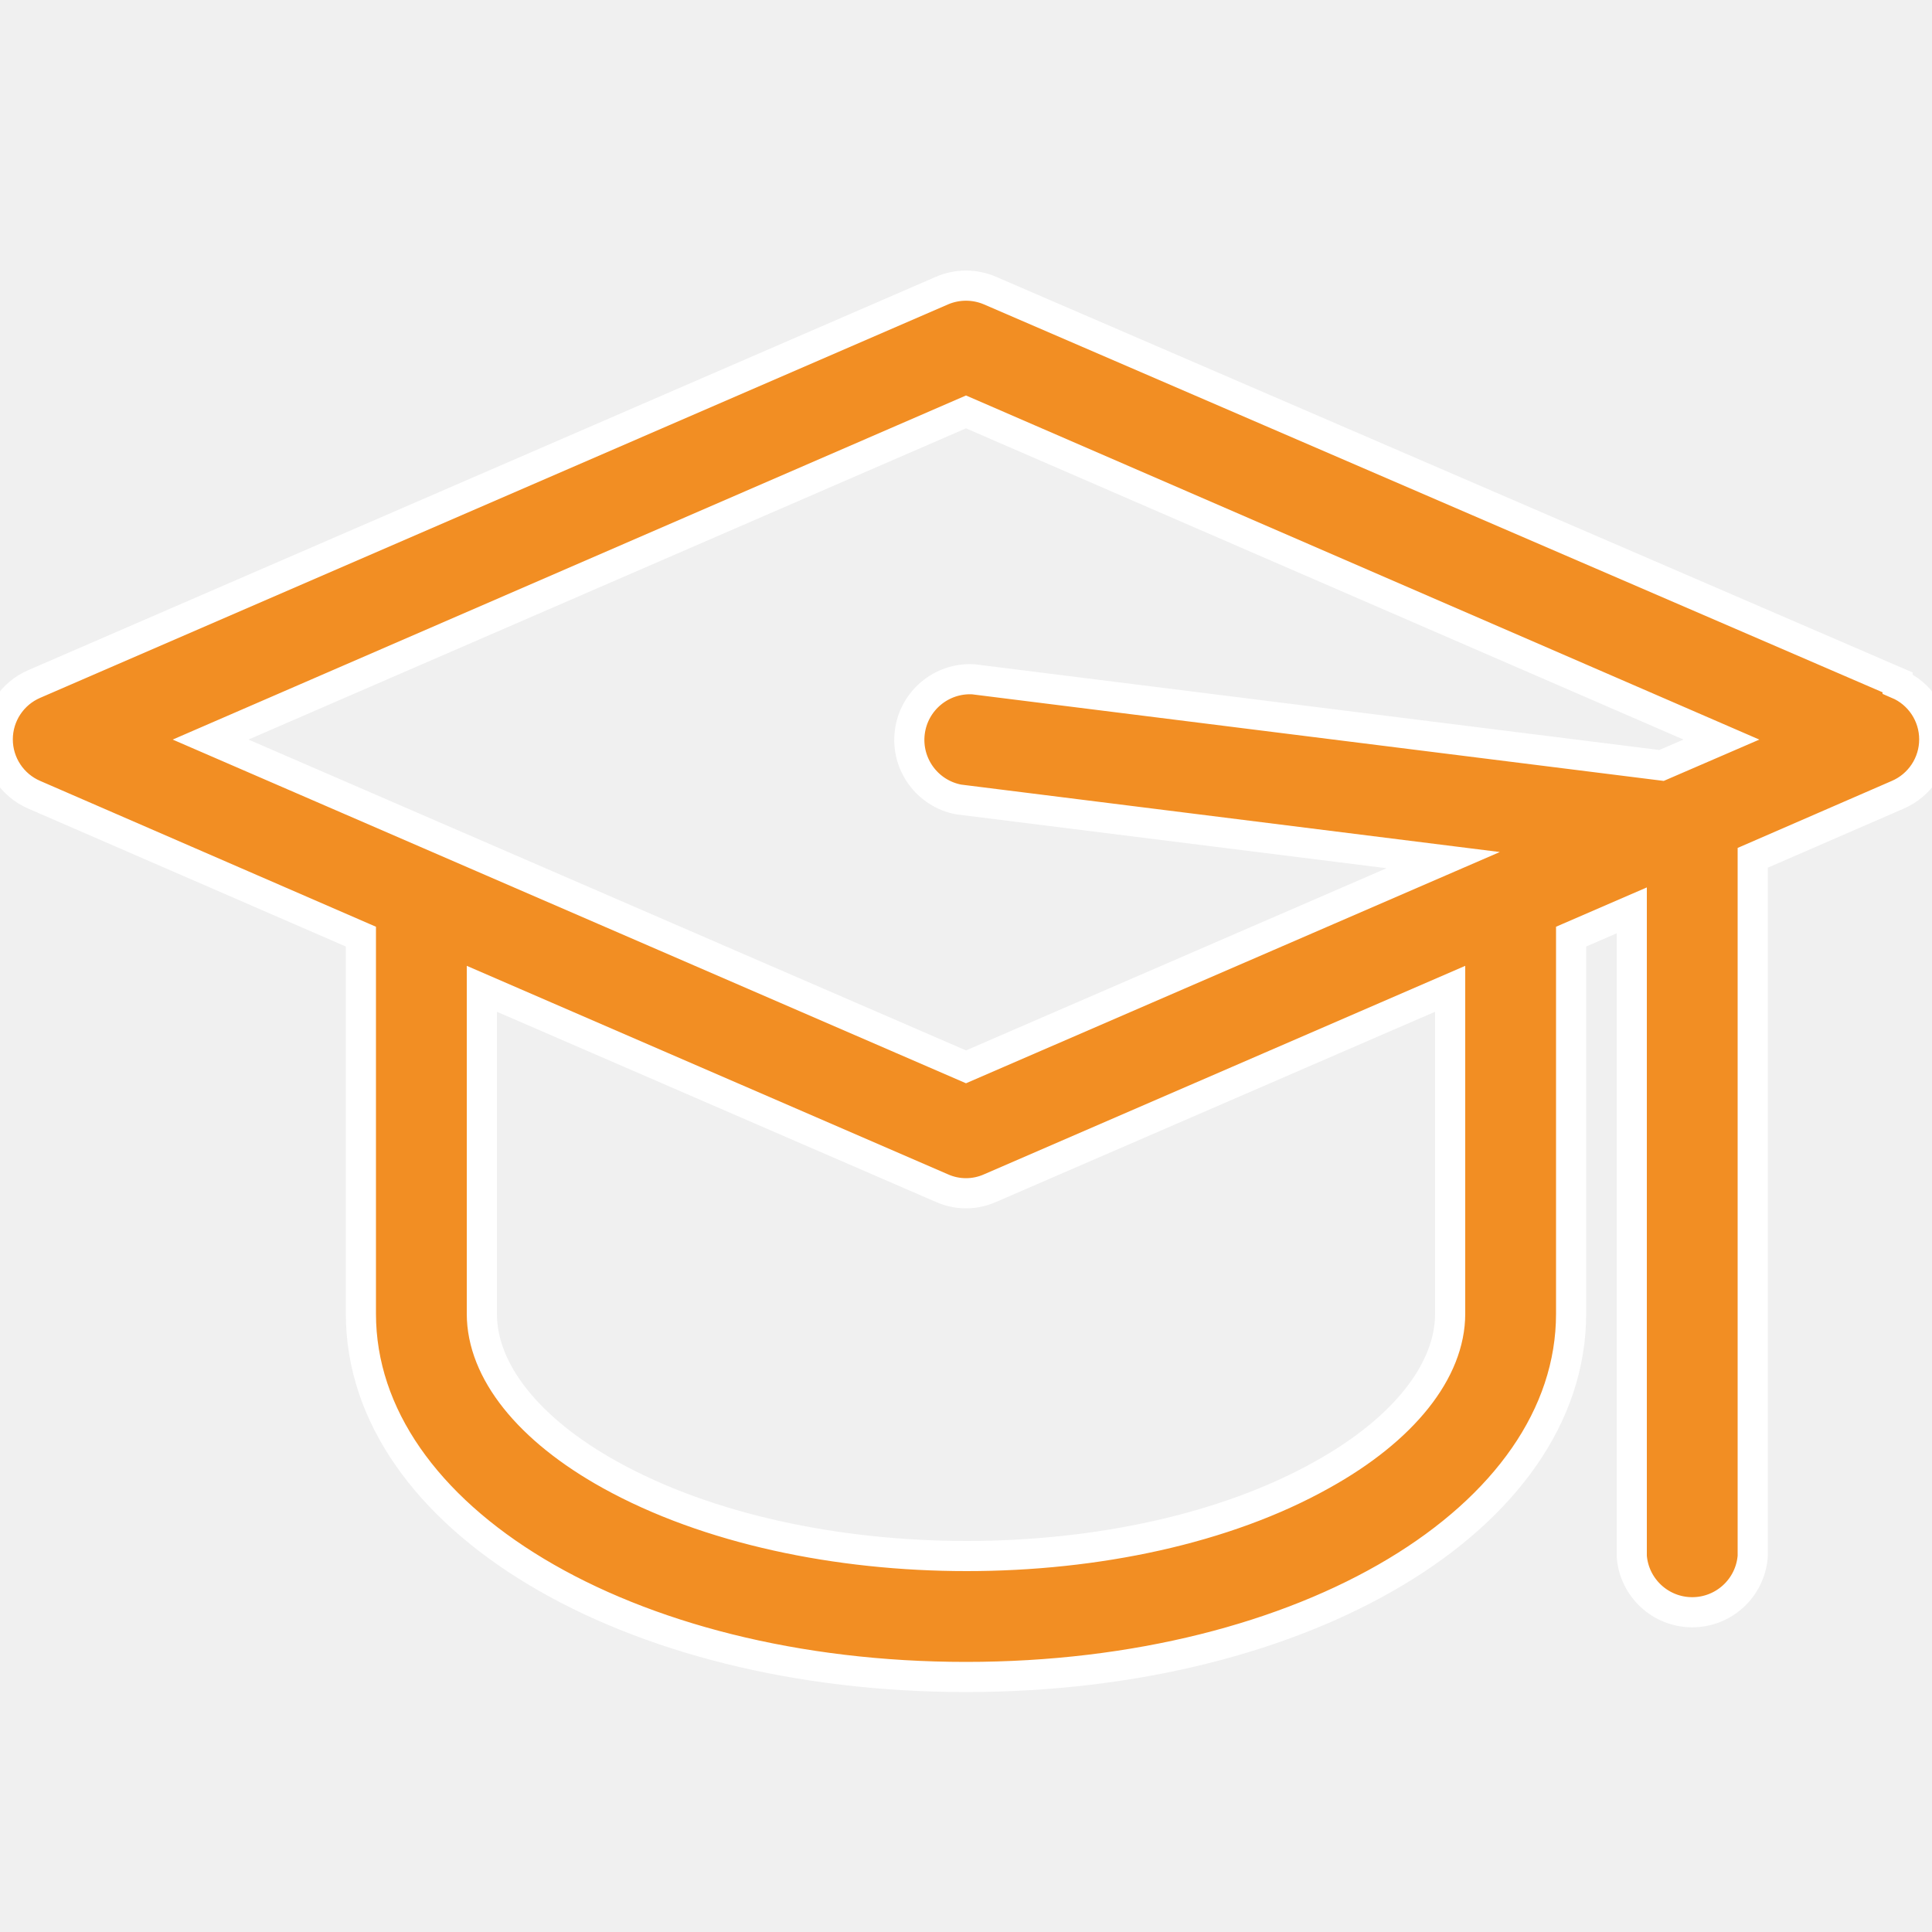
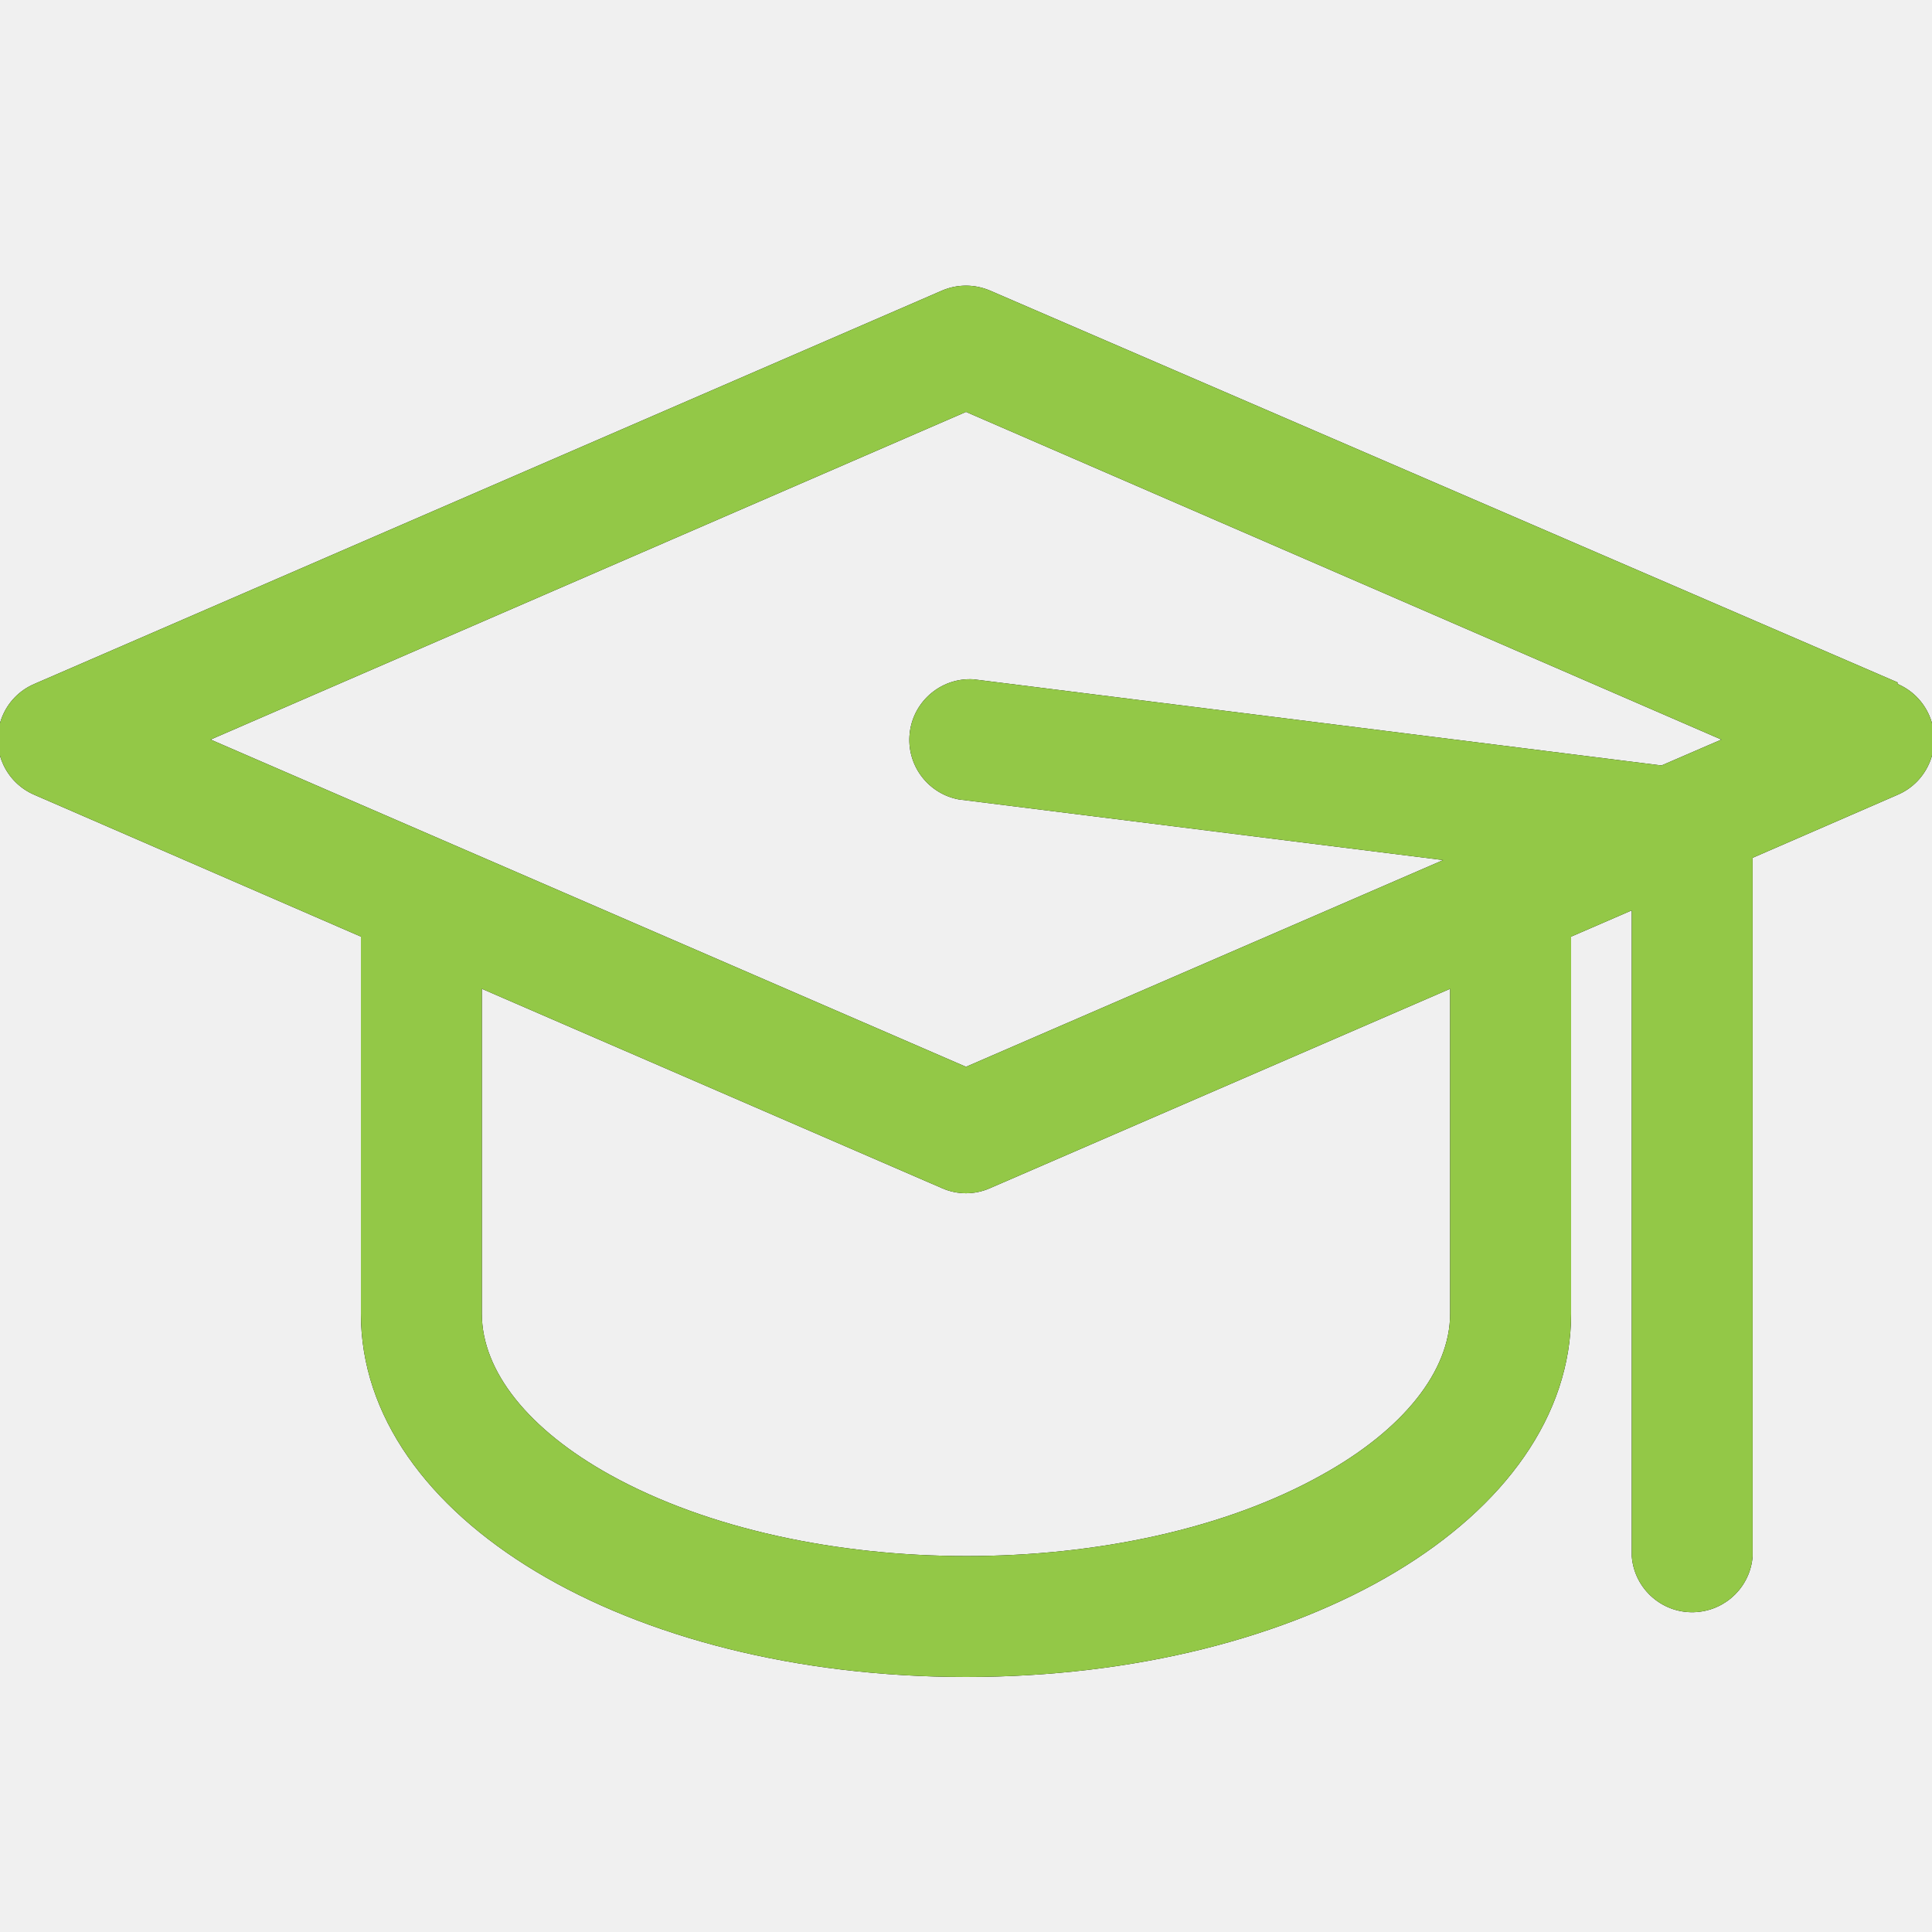
- <svg xmlns="http://www.w3.org/2000/svg" id="Capa_1" data-name="Capa 1" viewBox="0 0 50 50">
-   <defs>
-     <style>.cls-1{fill:#f28e23;}.cls-2{fill:none;stroke:#fff;stroke-miterlimit:10;stroke-width:0.78px;}</style>
-   </defs>
-   <path class="cls-1" d="M37.53,34c0,1.48-1.21,3-3.32,4.17-5,2.8-13.37,2.8-18.42,0C13.68,37,12.47,35.49,12.47,34V25.59l11.91,5.16a1.53,1.53,0,0,0,1.24,0l11.91-5.16V34ZM25,10.66l19.55,8.48L43,19.81,25.19,17.58a1.57,1.57,0,0,0-.38,3.11l12.54,1.57L25,27.61,5.45,19.14,25,10.66Zm24.11,7L25.62,7.52a1.57,1.57,0,0,0-1.24,0L.89,17.7a1.56,1.56,0,0,0,0,2.87l8.45,3.67V34c0,5.27,6.88,9.4,15.66,9.4S40.66,39.28,40.66,34V24.24l1.57-.68V40.28a1.57,1.57,0,0,0,3.13,0V22.2l3.75-1.63a1.56,1.56,0,0,0,0-2.87Z" />
-   <path class="cls-2" d="M37.53,34c0,1.48-1.21,3-3.32,4.17-5,2.8-13.37,2.8-18.42,0C13.68,37,12.47,35.49,12.47,34V25.59l11.91,5.16a1.53,1.53,0,0,0,1.24,0l11.91-5.16V34ZM25,10.66l19.55,8.48L43,19.81,25.19,17.58a1.57,1.57,0,0,0-.38,3.11l12.54,1.57L25,27.61,5.45,19.14,25,10.66Zm24.11,7L25.62,7.52a1.57,1.57,0,0,0-1.24,0L.89,17.7a1.56,1.56,0,0,0,0,2.87l8.45,3.67V34c0,5.27,6.88,9.4,15.66,9.4S40.66,39.28,40.66,34V24.24l1.57-.68V40.28a1.57,1.57,0,0,0,3.13,0V22.2l3.75-1.63a1.56,1.56,0,0,0,0-2.87Z" />
+ <svg xmlns="http://www.w3.org/2000/svg" version="1.1" id="Capa_1" x="0px" y="0px" width="50px" height="50px" viewBox="0 0 50 50" enable-background="new 0 0 50 50" xml:space="preserve">
+   <path d="M37.529,34c0,1.48-1.209,3-3.319,4.17c-5,2.801-13.37,2.801-18.42,0C13.68,37,12.47,35.49,12.47,34v-8.41l11.91,5.16  c0.395,0.175,0.845,0.175,1.24,0l11.909-5.16V34z M25,10.66l19.55,8.48L43,19.81l-17.81-2.23c-0.866-0.048-1.606,0.615-1.654,1.48  c-0.044,0.786,0.501,1.482,1.274,1.629l12.54,1.57L25,27.609L5.45,19.14L25,10.66z M49.109,17.66L25.62,7.52  c-0.396-0.17-0.844-0.17-1.24,0L0.89,17.7c-0.792,0.338-1.161,1.254-0.823,2.047c0.158,0.37,0.453,0.665,0.823,0.823l8.45,3.67V34  c0,5.27,6.88,9.4,15.66,9.4c8.779,0,15.66-4.121,15.66-9.4v-9.76l1.57-0.68v16.719c0.068,0.865,0.825,1.51,1.689,1.44  c0.769-0.062,1.379-0.671,1.439-1.44V22.2l3.75-1.63c0.793-0.338,1.162-1.254,0.824-2.047c-0.158-0.37-0.453-0.665-0.824-0.823  V17.66z" />
+   <path fill="#93C847" d="M37.529,34c0,1.48-1.209,3-3.319,4.17c-5,2.801-13.37,2.801-18.42,0C13.68,37,12.47,35.49,12.47,34v-8.41  l11.91,5.16c0.395,0.175,0.845,0.175,1.24,0l11.909-5.16V34z M25,10.66l19.55,8.48L43,19.81l-17.81-2.23  c-0.866-0.048-1.606,0.615-1.654,1.48c-0.044,0.786,0.501,1.482,1.274,1.629l12.54,1.57L25,27.609L5.45,19.14L25,10.66z   M49.109,17.66L25.62,7.52c-0.396-0.17-0.844-0.17-1.24,0L0.89,17.7c-0.792,0.338-1.161,1.254-0.823,2.047  c0.158,0.37,0.453,0.665,0.823,0.823l8.45,3.67V34c0,5.27,6.88,9.4,15.66,9.4c8.779,0,15.66-4.121,15.66-9.4v-9.76l1.57-0.68v16.719  c0.068,0.865,0.825,1.51,1.689,1.44c0.769-0.062,1.379-0.671,1.439-1.44V22.2l3.75-1.63c0.793-0.338,1.162-1.254,0.824-2.047  c-0.158-0.37-0.453-0.665-0.824-0.823V17.66z" />
</svg>
